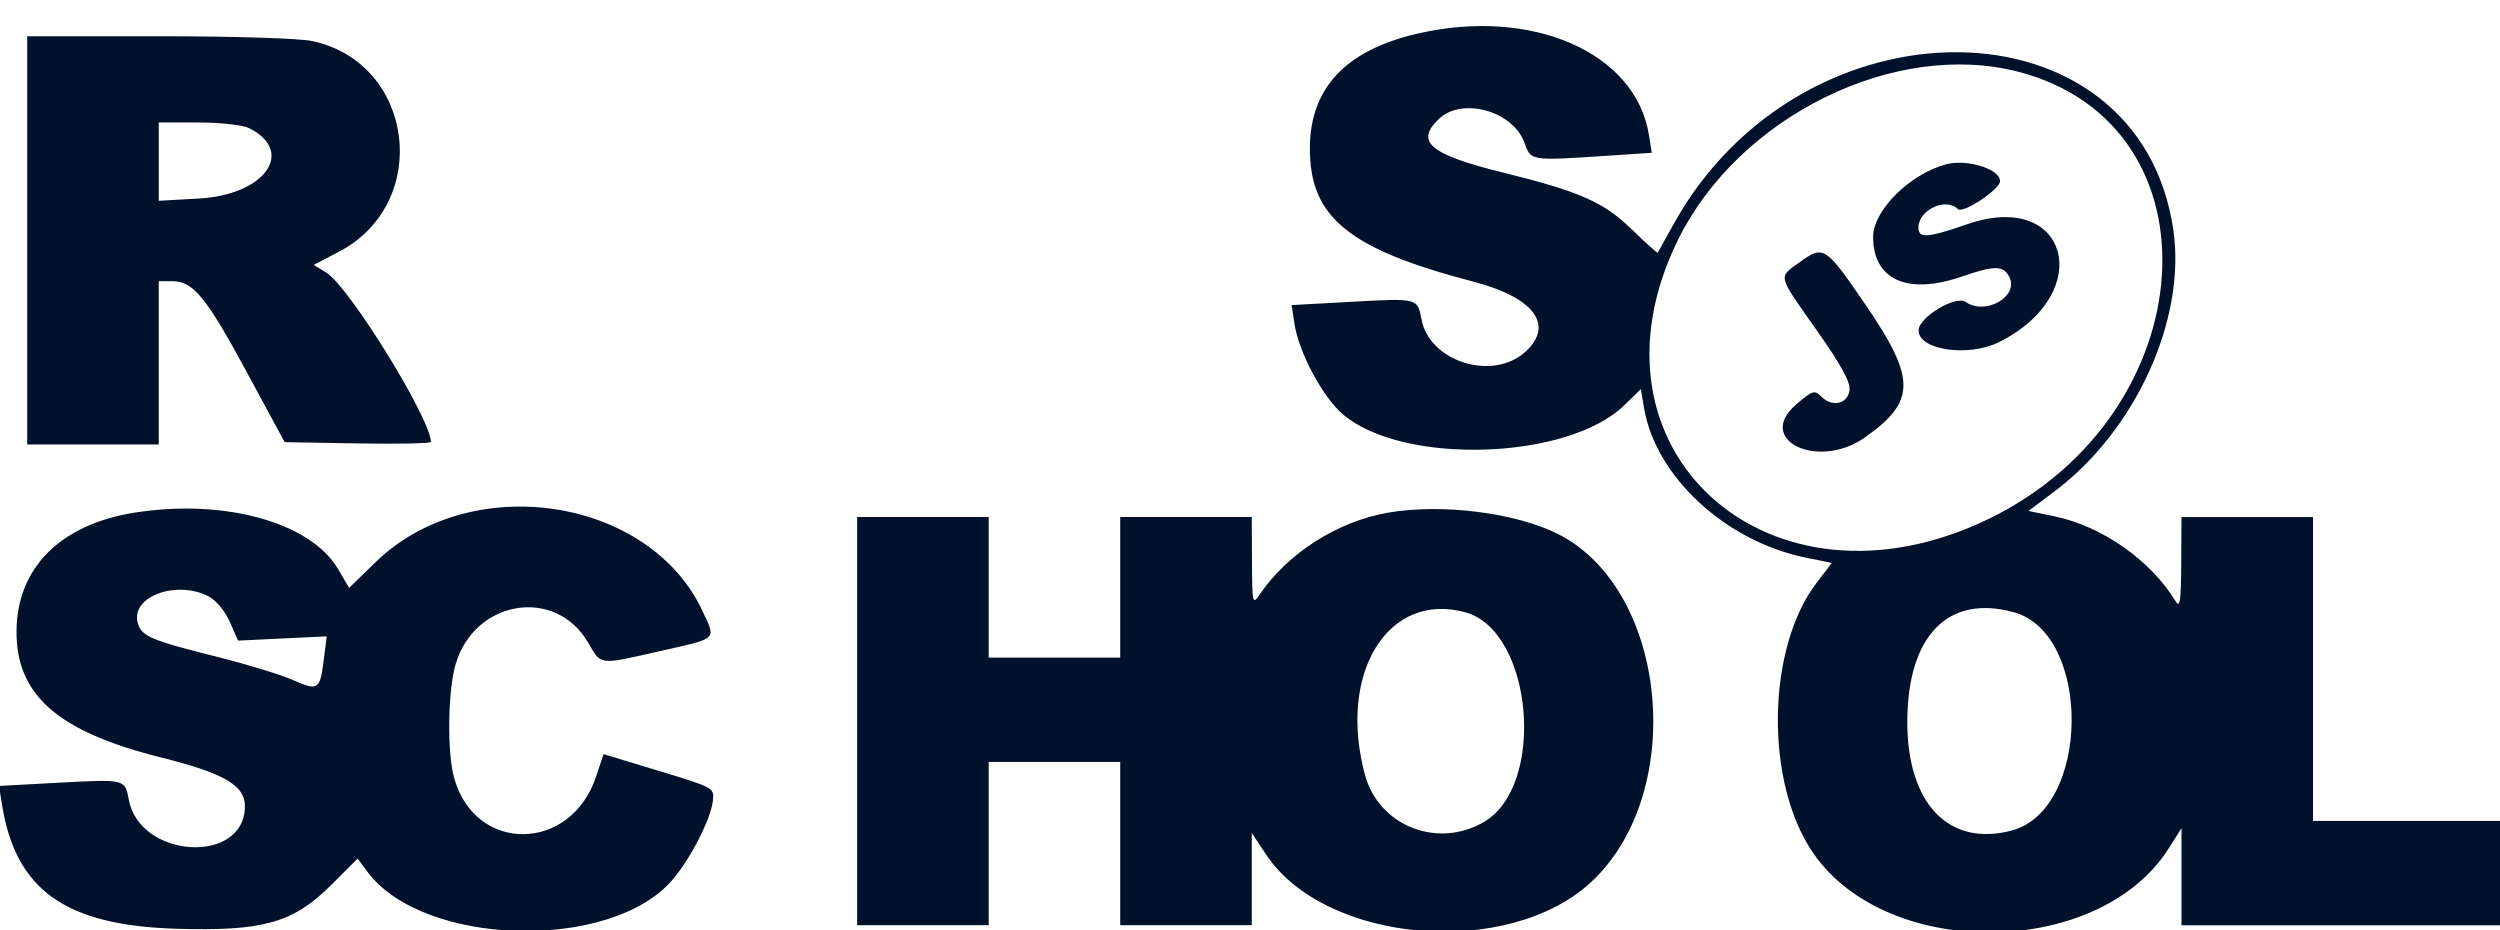
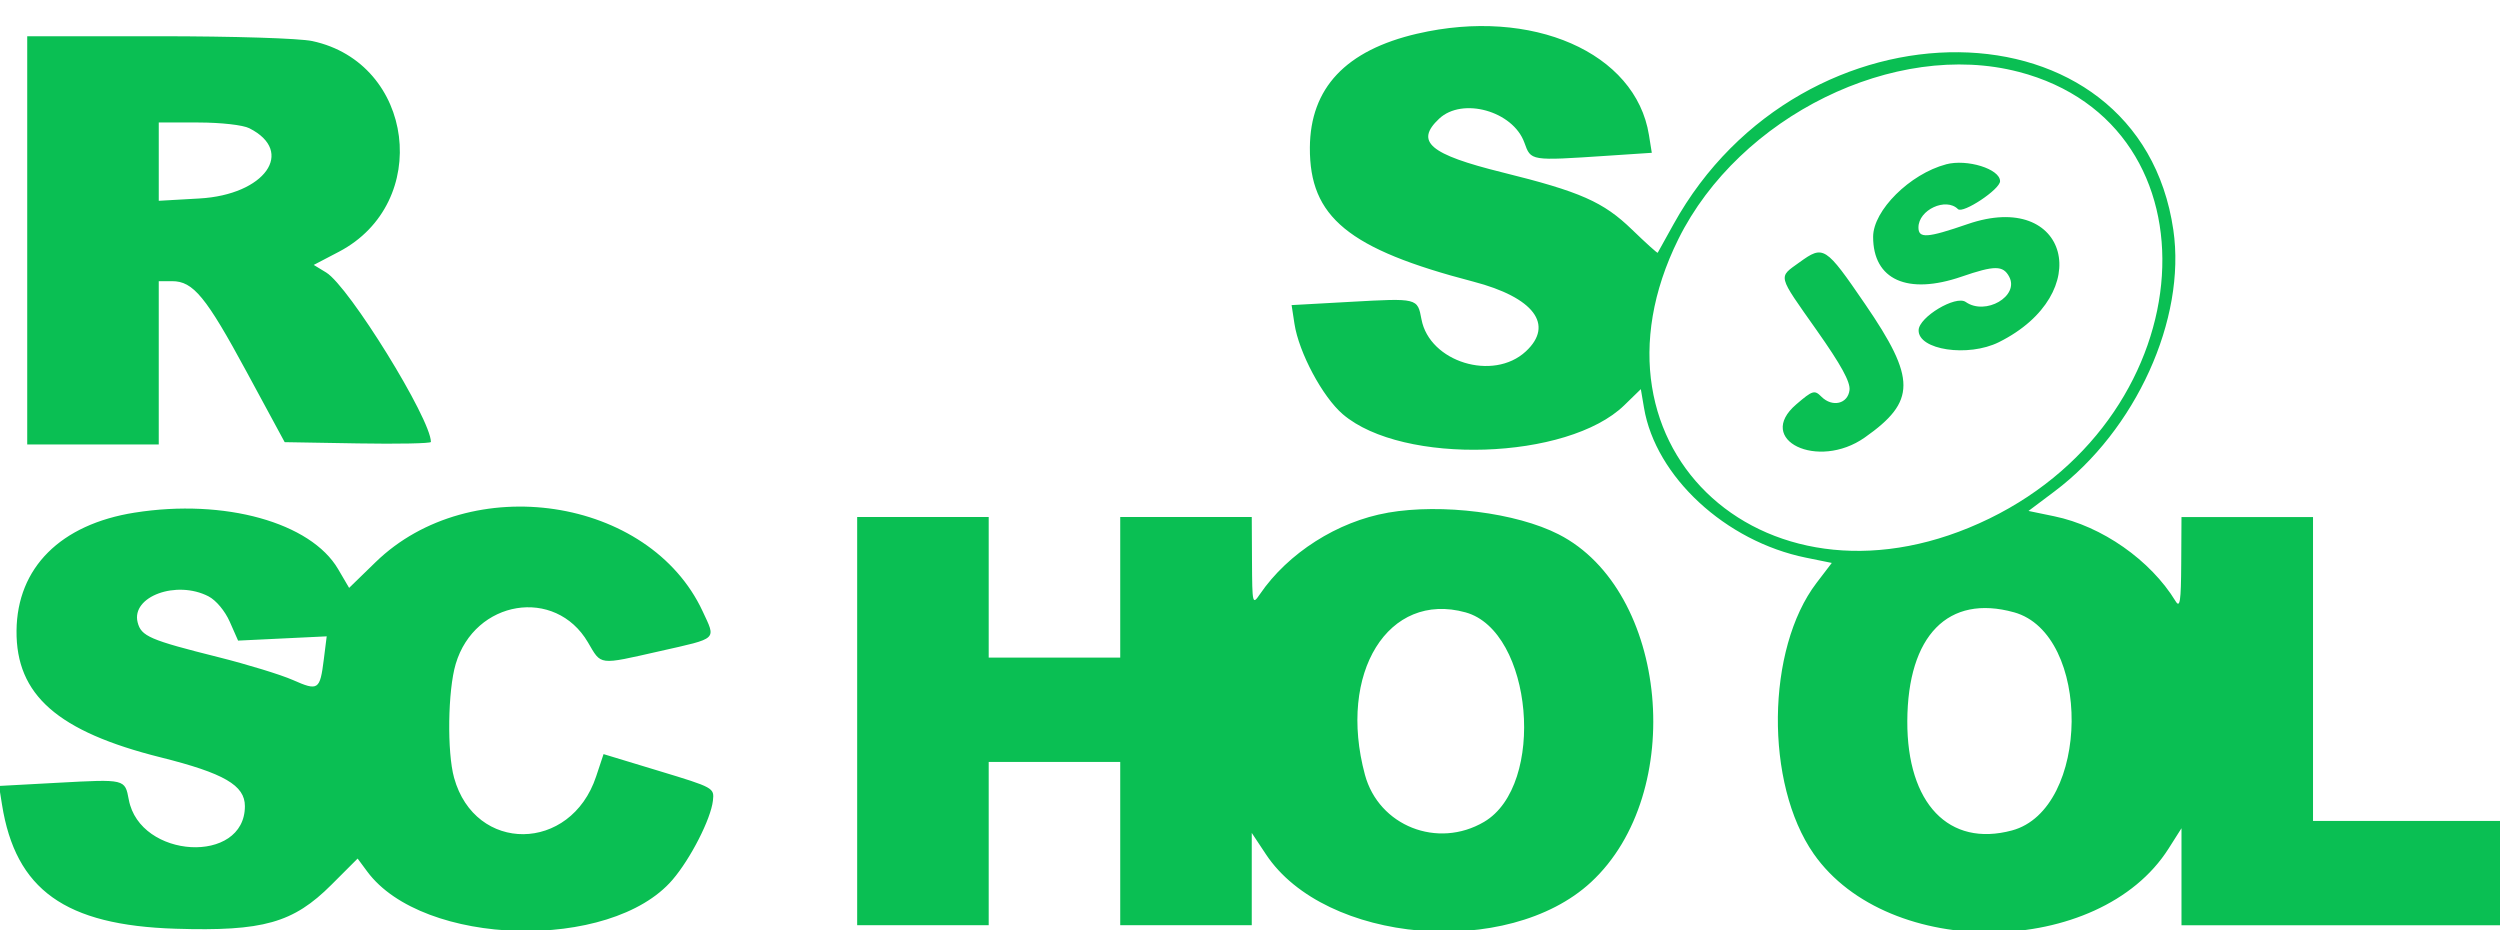
<svg xmlns="http://www.w3.org/2000/svg" version="1.1" width="242" height="90" viewBox="0 0 242 90">
-   <path fill="#00112c" d="M137.197 3.257c-6.927 1.609-10.367 5.259-10.401 11.036-0.039 6.727 3.729 9.816 15.812 12.966 5.873 1.53 7.869 4.182 5.091 6.758-3.153 2.922-9.323 1.027-10.1-3.105-0.385-2.062-0.366-2.056-6.837-1.696l-5.735 0.318 0.276 1.806c0.425 2.784 2.722 7.082 4.68 8.758 5.802 4.964 21.78 4.455 27.25-0.872l1.6-1.558 0.307 1.811c1.125 6.663 7.892 12.923 15.677 14.504l2.5 0.509-1.477 1.935c-4.874 6.384-5.012 19.44-0.276 26.221 7.248 10.375 27.644 10.074 34.355-0.506l1.249-1.969v9.391h31.61v-10.097h-18.878v-29.416h-12.732l-0.025 4.5c-0.022 3.676-0.121 4.343-0.548 3.642-2.419-3.968-7.13-7.265-11.748-8.218l-2.489-0.515 2.526-1.898c7.858-5.906 12.752-16.681 11.495-25.307-3.305-22.669-35.958-23.020-48.395-0.523-0.802 1.448-1.485 2.68-1.519 2.737s-1.153-0.956-2.489-2.247c-2.77-2.683-4.995-3.665-12.558-5.538-7.037-1.744-8.477-2.967-6.112-5.192 2.25-2.115 7.149-0.745 8.252 2.309 0.647 1.789 0.529 1.772 8.010 1.277l4.326-0.287-0.276-1.724c-1.277-7.987-11.329-12.386-22.424-9.807zM2.635 23.268v19.755h12.732v-15.806h1.294c2.042 0 3.277 1.502 7.214 8.781l3.682 6.803 7.079 0.121c3.893 0.067 7.076 0.003 7.076-0.141 0-2.225-7.934-15.064-10.136-16.402l-1.207-0.734 2.436-1.274c9.031-4.728 7.321-18.273-2.576-20.396-1.249-0.267-7.574-0.467-14.884-0.467h-12.71v19.755zM195.401 6.952c19.87 5.186 18.051 33.064-2.824 43.242-21.268 10.37-40.222-6.654-30.113-27.045 5.898-11.897 20.984-19.316 32.934-16.194zM24.14 12.417c4.472 2.261 1.505 6.435-4.829 6.795l-3.943 0.225v-7.585l3.842 0.006c2.199 0.003 4.306 0.242 4.93 0.557zM188.373 15.91c-3.496 0.928-7.051 4.461-7.054 7.009-0.006 4.163 3.322 5.664 8.558 3.862 3.203-1.102 4.019-1.102 4.612 0.003 1.004 1.879-2.287 3.794-4.207 2.447-0.965-0.675-4.523 1.454-4.559 2.728-0.056 1.918 4.798 2.644 7.771 1.162 9.442-4.705 6.761-14.805-3.032-11.427-3.915 1.35-4.756 1.409-4.756 0.323 0-1.704 2.663-2.936 3.825-1.775 0.475 0.475 4.075-1.912 4.075-2.703 0-1.181-3.189-2.177-5.237-1.631zM174.201 25.383c-2.095 1.516-2.194 1.122 1.648 6.576 2.365 3.355 3.274 5.012 3.184 5.797-0.157 1.342-1.662 1.699-2.72 0.644-0.672-0.672-0.847-0.619-2.438 0.745-4.019 3.443 2.090 6.398 6.629 3.209 4.987-3.504 4.995-5.678 0.037-12.918-3.845-5.617-4.022-5.729-6.342-4.050zM13.044 49.621c-7.183 1.133-11.388 5.333-11.444 11.43-0.056 6.221 3.977 9.765 13.967 12.265 6.123 1.533 8.139 2.703 8.139 4.719 0 5.678-10.164 5.11-11.239-0.627-0.377-2.002-0.329-1.991-6.812-1.64l-5.749 0.312 0.287 1.8c1.311 8.252 6.109 11.686 16.799 12.021 8.477 0.264 11.391-0.557 15.092-4.258l2.534-2.534 0.931 1.257c5.386 7.284 23.58 7.774 29.554 0.793 1.747-2.039 3.707-5.881 3.907-7.65 0.141-1.246 0.101-1.268-5.223-2.883l-5.363-1.628-0.72 2.166c-2.453 7.383-11.714 7.467-13.748 0.127-0.692-2.495-0.608-8.454 0.157-11.022 1.845-6.207 9.638-7.481 12.8-2.090 1.319 2.25 0.965 2.208 6.95 0.855 5.698-1.288 5.453-1.060 4.154-3.859-5.153-11.087-22.475-13.688-31.66-4.759l-2.562 2.492-1.063-1.814c-2.649-4.523-11.005-6.846-19.682-5.473zM134.342 49.632c-4.863 0.844-9.667 3.904-12.381 7.883-0.726 1.066-0.745 0.979-0.768-3.187l-0.023-4.281h-12.732v13.61h-12.732v-13.61h-12.732v39.513h12.732v-15.806h12.732v15.806h12.732v-8.933l1.375 2.073c5.721 8.634 23.414 10.15 31.466 2.694 9.318-8.626 7.49-28.249-3.136-33.671-4.101-2.093-11.298-3.004-16.535-2.095zM20.183 57.727c0.734 0.38 1.595 1.409 2.062 2.467l0.802 1.817 8.578-0.413-0.281 2.239c-0.371 2.962-0.537 3.074-2.998 1.986-1.159-0.512-4.402-1.505-7.211-2.211-6.646-1.665-7.473-2.022-7.813-3.375-0.63-2.503 3.766-4.112 6.865-2.509zM141.871 59.279c6.502 1.806 7.819 16.729 1.789 20.278-4.503 2.649-10.201 0.394-11.537-4.57-2.655-9.863 2.264-17.786 9.748-15.708zM194.951 59.268c7.554 2.098 7.4 19.074-0.191 21.119-6.103 1.642-10.164-2.599-10.133-10.581 0.034-8.294 3.963-12.305 10.325-10.536z" />
+   <path fill="#0abf53" d="M137.197 3.257c-6.927 1.609-10.367 5.259-10.401 11.036-0.039 6.727 3.729 9.816 15.812 12.966 5.873 1.53 7.869 4.182 5.091 6.758-3.153 2.922-9.323 1.027-10.1-3.105-0.385-2.062-0.366-2.056-6.837-1.696l-5.735 0.318 0.276 1.806c0.425 2.784 2.722 7.082 4.68 8.758 5.802 4.964 21.78 4.455 27.25-0.872l1.6-1.558 0.307 1.811c1.125 6.663 7.892 12.923 15.677 14.504l2.5 0.509-1.477 1.935c-4.874 6.384-5.012 19.44-0.276 26.221 7.248 10.375 27.644 10.074 34.355-0.506l1.249-1.969v9.391h31.61v-10.097h-18.878v-29.416h-12.732l-0.025 4.5c-0.022 3.676-0.121 4.343-0.548 3.642-2.419-3.968-7.13-7.265-11.748-8.218l-2.489-0.515 2.526-1.898c7.858-5.906 12.752-16.681 11.495-25.307-3.305-22.669-35.958-23.020-48.395-0.523-0.802 1.448-1.485 2.68-1.519 2.737s-1.153-0.956-2.489-2.247c-2.77-2.683-4.995-3.665-12.558-5.538-7.037-1.744-8.477-2.967-6.112-5.192 2.25-2.115 7.149-0.745 8.252 2.309 0.647 1.789 0.529 1.772 8.010 1.277l4.326-0.287-0.276-1.724c-1.277-7.987-11.329-12.386-22.424-9.807zM2.635 23.268v19.755h12.732v-15.806h1.294c2.042 0 3.277 1.502 7.214 8.781l3.682 6.803 7.079 0.121c3.893 0.067 7.076 0.003 7.076-0.141 0-2.225-7.934-15.064-10.136-16.402l-1.207-0.734 2.436-1.274c9.031-4.728 7.321-18.273-2.576-20.396-1.249-0.267-7.574-0.467-14.884-0.467h-12.71v19.755zM195.401 6.952c19.87 5.186 18.051 33.064-2.824 43.242-21.268 10.37-40.222-6.654-30.113-27.045 5.898-11.897 20.984-19.316 32.934-16.194zM24.14 12.417c4.472 2.261 1.505 6.435-4.829 6.795l-3.943 0.225v-7.585l3.842 0.006c2.199 0.003 4.306 0.242 4.93 0.557zM188.373 15.91c-3.496 0.928-7.051 4.461-7.054 7.009-0.006 4.163 3.322 5.664 8.558 3.862 3.203-1.102 4.019-1.102 4.612 0.003 1.004 1.879-2.287 3.794-4.207 2.447-0.965-0.675-4.523 1.454-4.559 2.728-0.056 1.918 4.798 2.644 7.771 1.162 9.442-4.705 6.761-14.805-3.032-11.427-3.915 1.35-4.756 1.409-4.756 0.323 0-1.704 2.663-2.936 3.825-1.775 0.475 0.475 4.075-1.912 4.075-2.703 0-1.181-3.189-2.177-5.237-1.631zM174.201 25.383c-2.095 1.516-2.194 1.122 1.648 6.576 2.365 3.355 3.274 5.012 3.184 5.797-0.157 1.342-1.662 1.699-2.72 0.644-0.672-0.672-0.847-0.619-2.438 0.745-4.019 3.443 2.090 6.398 6.629 3.209 4.987-3.504 4.995-5.678 0.037-12.918-3.845-5.617-4.022-5.729-6.342-4.050zM13.044 49.621c-7.183 1.133-11.388 5.333-11.444 11.43-0.056 6.221 3.977 9.765 13.967 12.265 6.123 1.533 8.139 2.703 8.139 4.719 0 5.678-10.164 5.11-11.239-0.627-0.377-2.002-0.329-1.991-6.812-1.64l-5.749 0.312 0.287 1.8c1.311 8.252 6.109 11.686 16.799 12.021 8.477 0.264 11.391-0.557 15.092-4.258l2.534-2.534 0.931 1.257c5.386 7.284 23.58 7.774 29.554 0.793 1.747-2.039 3.707-5.881 3.907-7.65 0.141-1.246 0.101-1.268-5.223-2.883l-5.363-1.628-0.72 2.166c-2.453 7.383-11.714 7.467-13.748 0.127-0.692-2.495-0.608-8.454 0.157-11.022 1.845-6.207 9.638-7.481 12.8-2.090 1.319 2.25 0.965 2.208 6.95 0.855 5.698-1.288 5.453-1.060 4.154-3.859-5.153-11.087-22.475-13.688-31.66-4.759l-2.562 2.492-1.063-1.814c-2.649-4.523-11.005-6.846-19.682-5.473zM134.342 49.632c-4.863 0.844-9.667 3.904-12.381 7.883-0.726 1.066-0.745 0.979-0.768-3.187l-0.023-4.281h-12.732v13.61h-12.732v-13.61h-12.732v39.513h12.732v-15.806h12.732v15.806h12.732v-8.933l1.375 2.073c5.721 8.634 23.414 10.15 31.466 2.694 9.318-8.626 7.49-28.249-3.136-33.671-4.101-2.093-11.298-3.004-16.535-2.095zM20.183 57.727c0.734 0.38 1.595 1.409 2.062 2.467l0.802 1.817 8.578-0.413-0.281 2.239c-0.371 2.962-0.537 3.074-2.998 1.986-1.159-0.512-4.402-1.505-7.211-2.211-6.646-1.665-7.473-2.022-7.813-3.375-0.63-2.503 3.766-4.112 6.865-2.509zM141.871 59.279c6.502 1.806 7.819 16.729 1.789 20.278-4.503 2.649-10.201 0.394-11.537-4.57-2.655-9.863 2.264-17.786 9.748-15.708zM194.951 59.268c7.554 2.098 7.4 19.074-0.191 21.119-6.103 1.642-10.164-2.599-10.133-10.581 0.034-8.294 3.963-12.305 10.325-10.536z" />
</svg>
